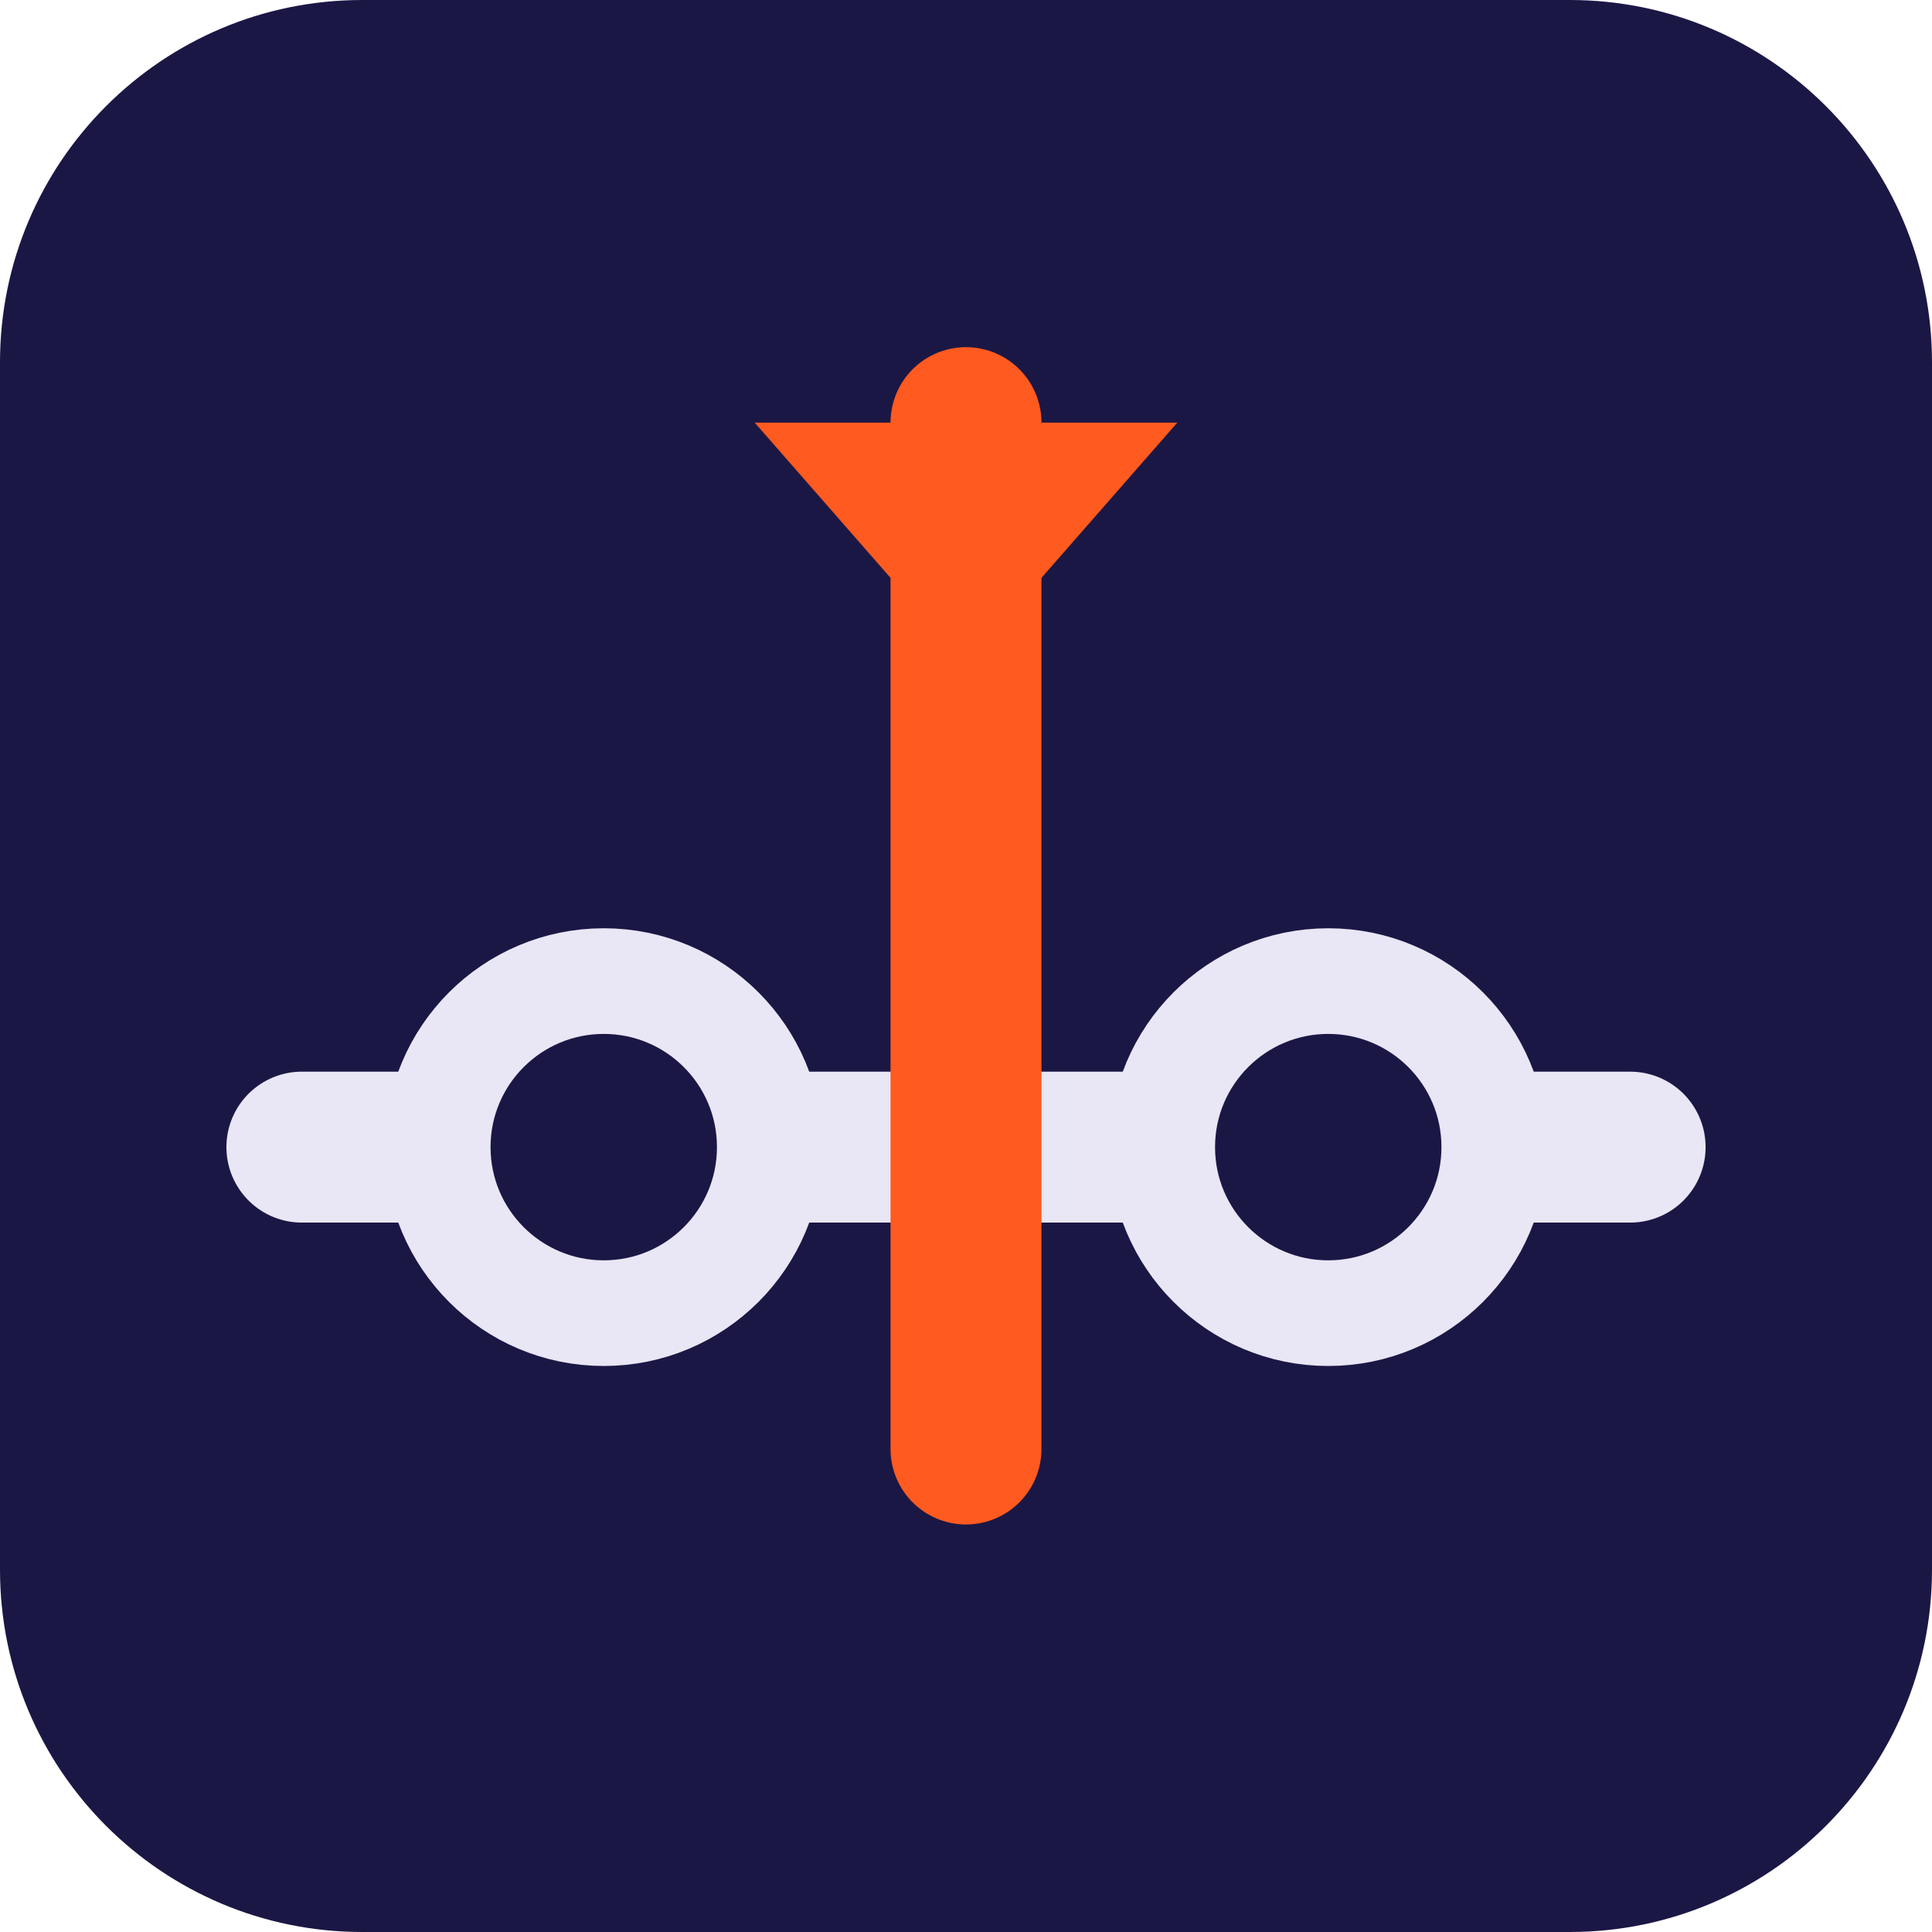
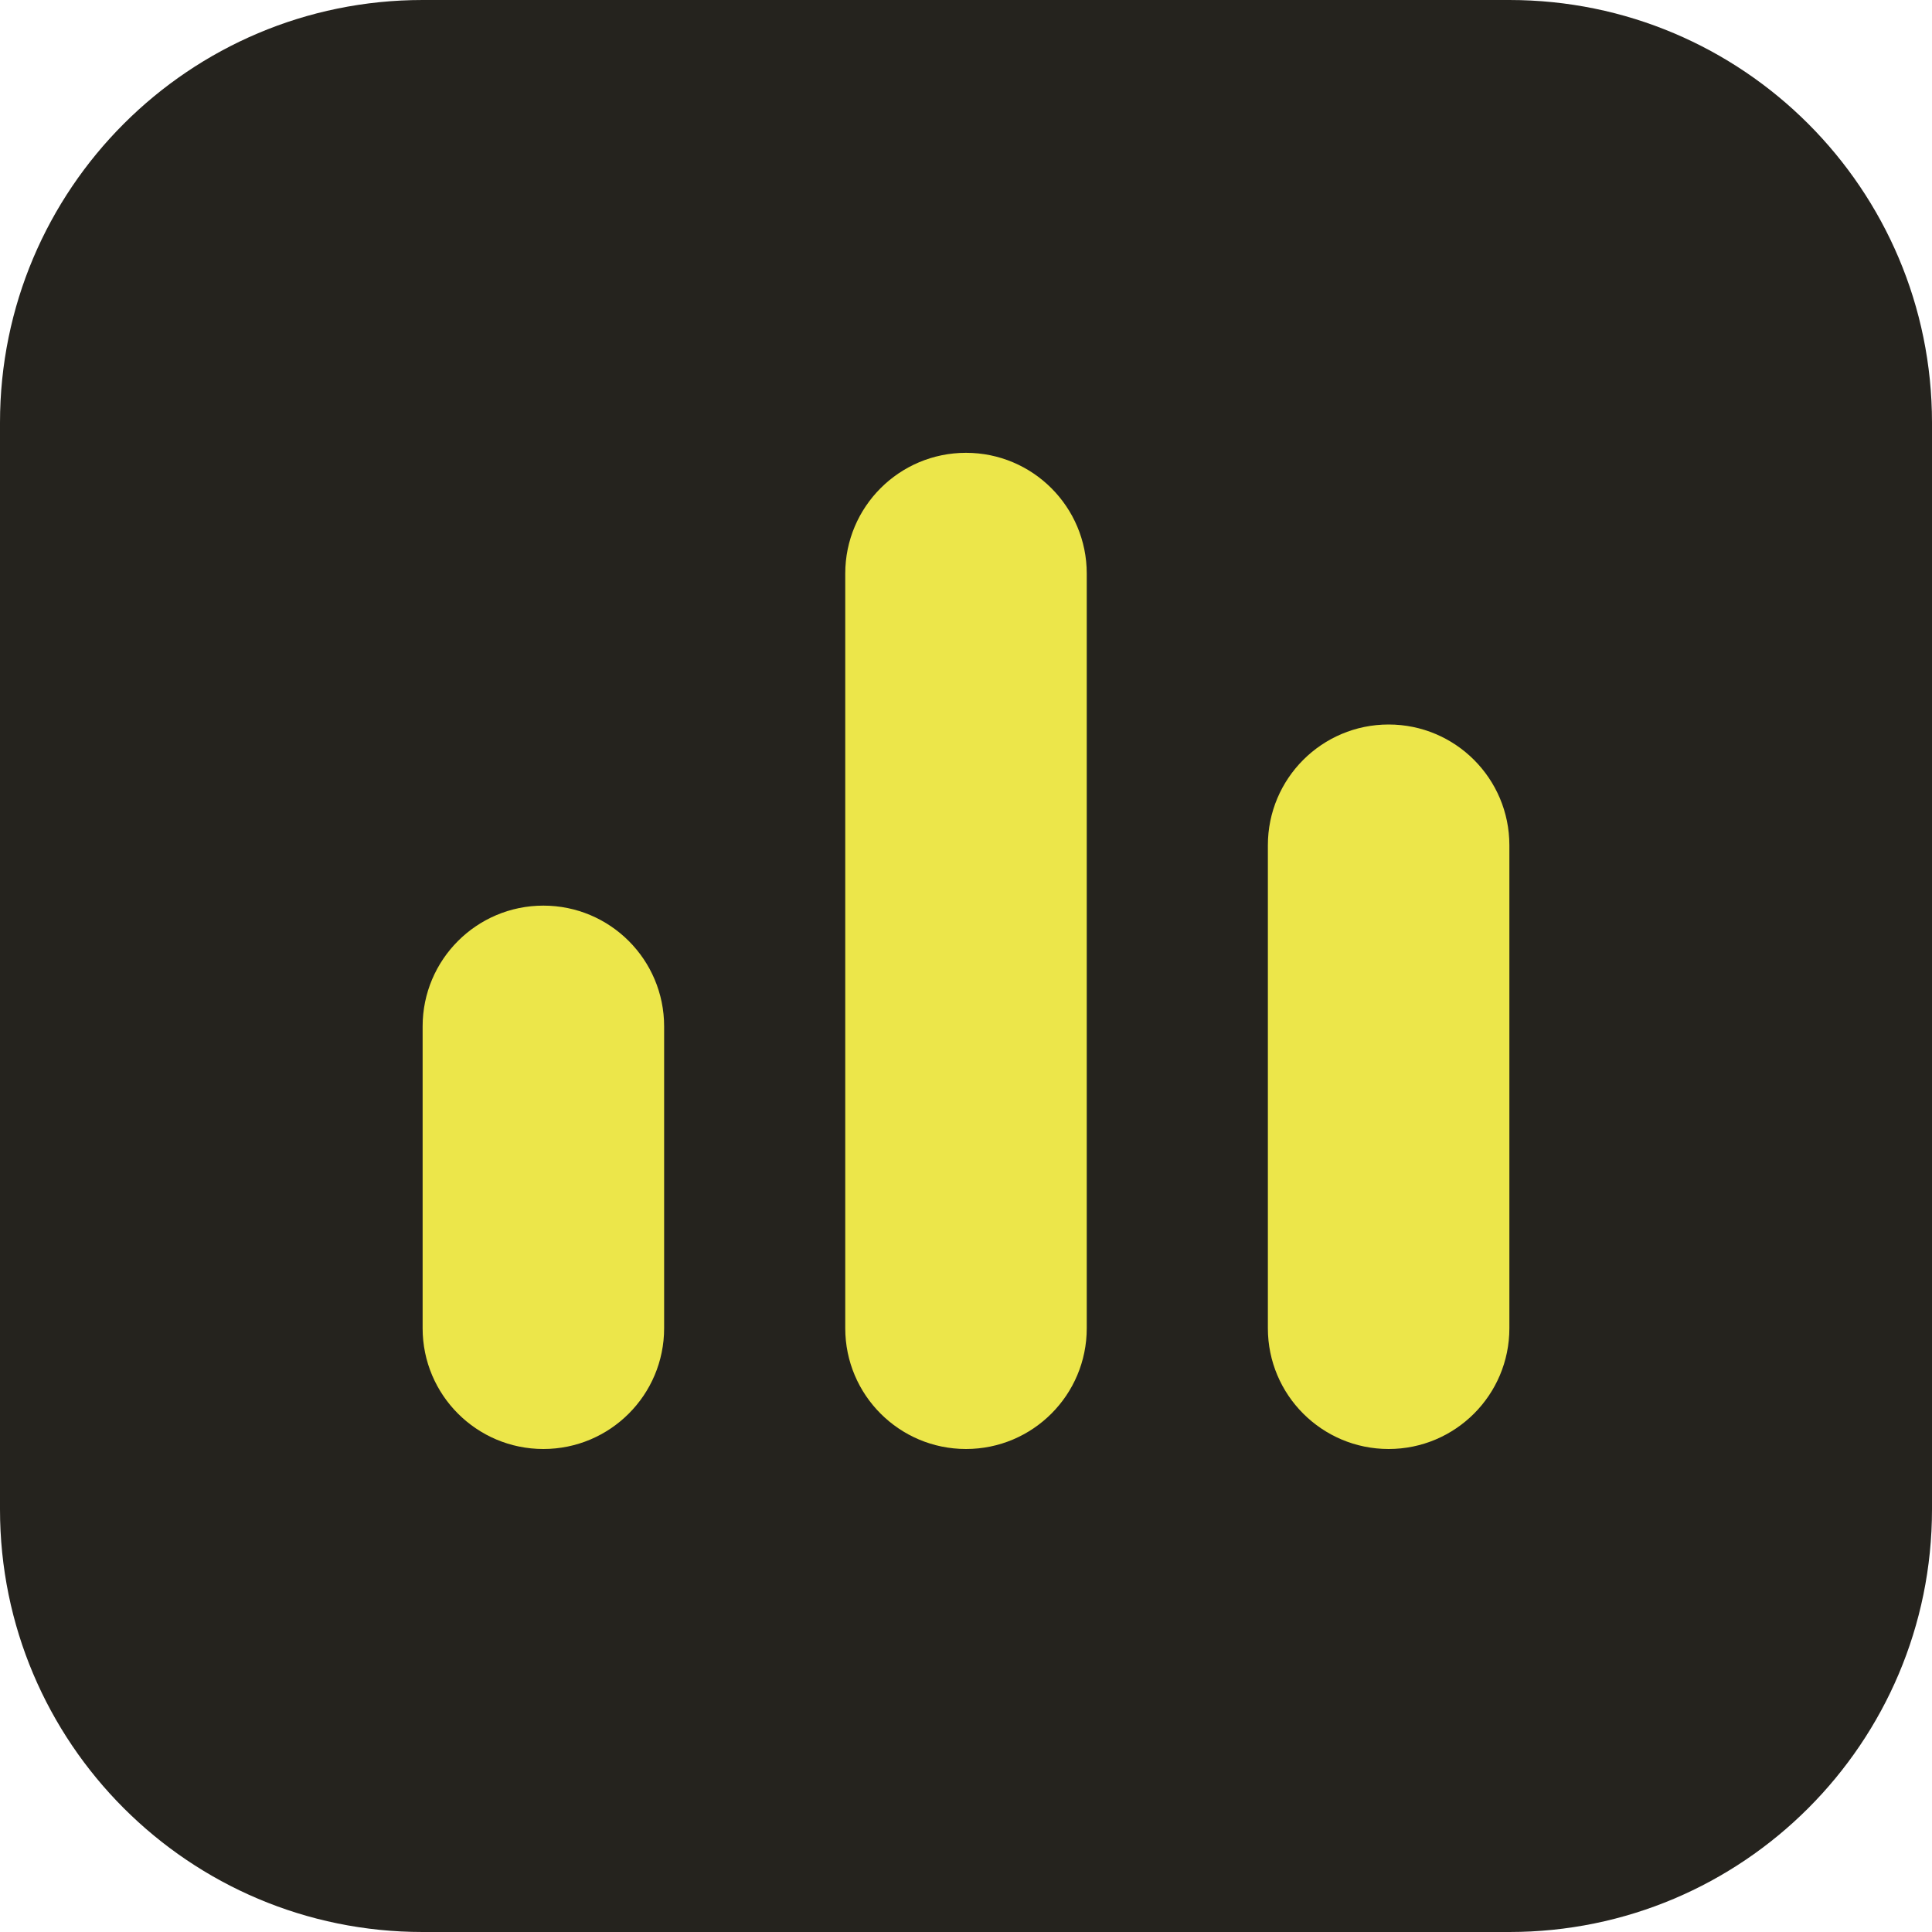
<svg xmlns="http://www.w3.org/2000/svg" viewBox="0 0 64 64">
-   <rect width="64" height="64" rx="12" fill="#1b1745" />
-   <path d="M10 38h44" stroke="#e9e6f5" stroke-width="5" stroke-linecap="round" />
-   <circle cx="20" cy="38" r="5.5" fill="#1b1745" stroke="#e9e6f5" stroke-width="3.5" />
-   <circle cx="44" cy="38" r="5.5" fill="#1b1745" stroke="#e9e6f5" stroke-width="3.5" />
-   <path d="M32 14v34" stroke="#ff5a1f" stroke-width="5" stroke-linecap="round" />
-   <path d="M25 14h14l-7 8z" fill="#ff5a1f" />
+   <rect width="64" height="64" rx="14" fill="#25231e" />
+   <rect x="14" y="30" width="8" height="18" rx="4" fill="#ece64a" />
+   <rect x="28" y="15" width="8" height="33" rx="4" fill="#ece64a" />
+   <rect x="42" y="24" width="8" height="24" rx="4" fill="#ece64a" />
</svg>
